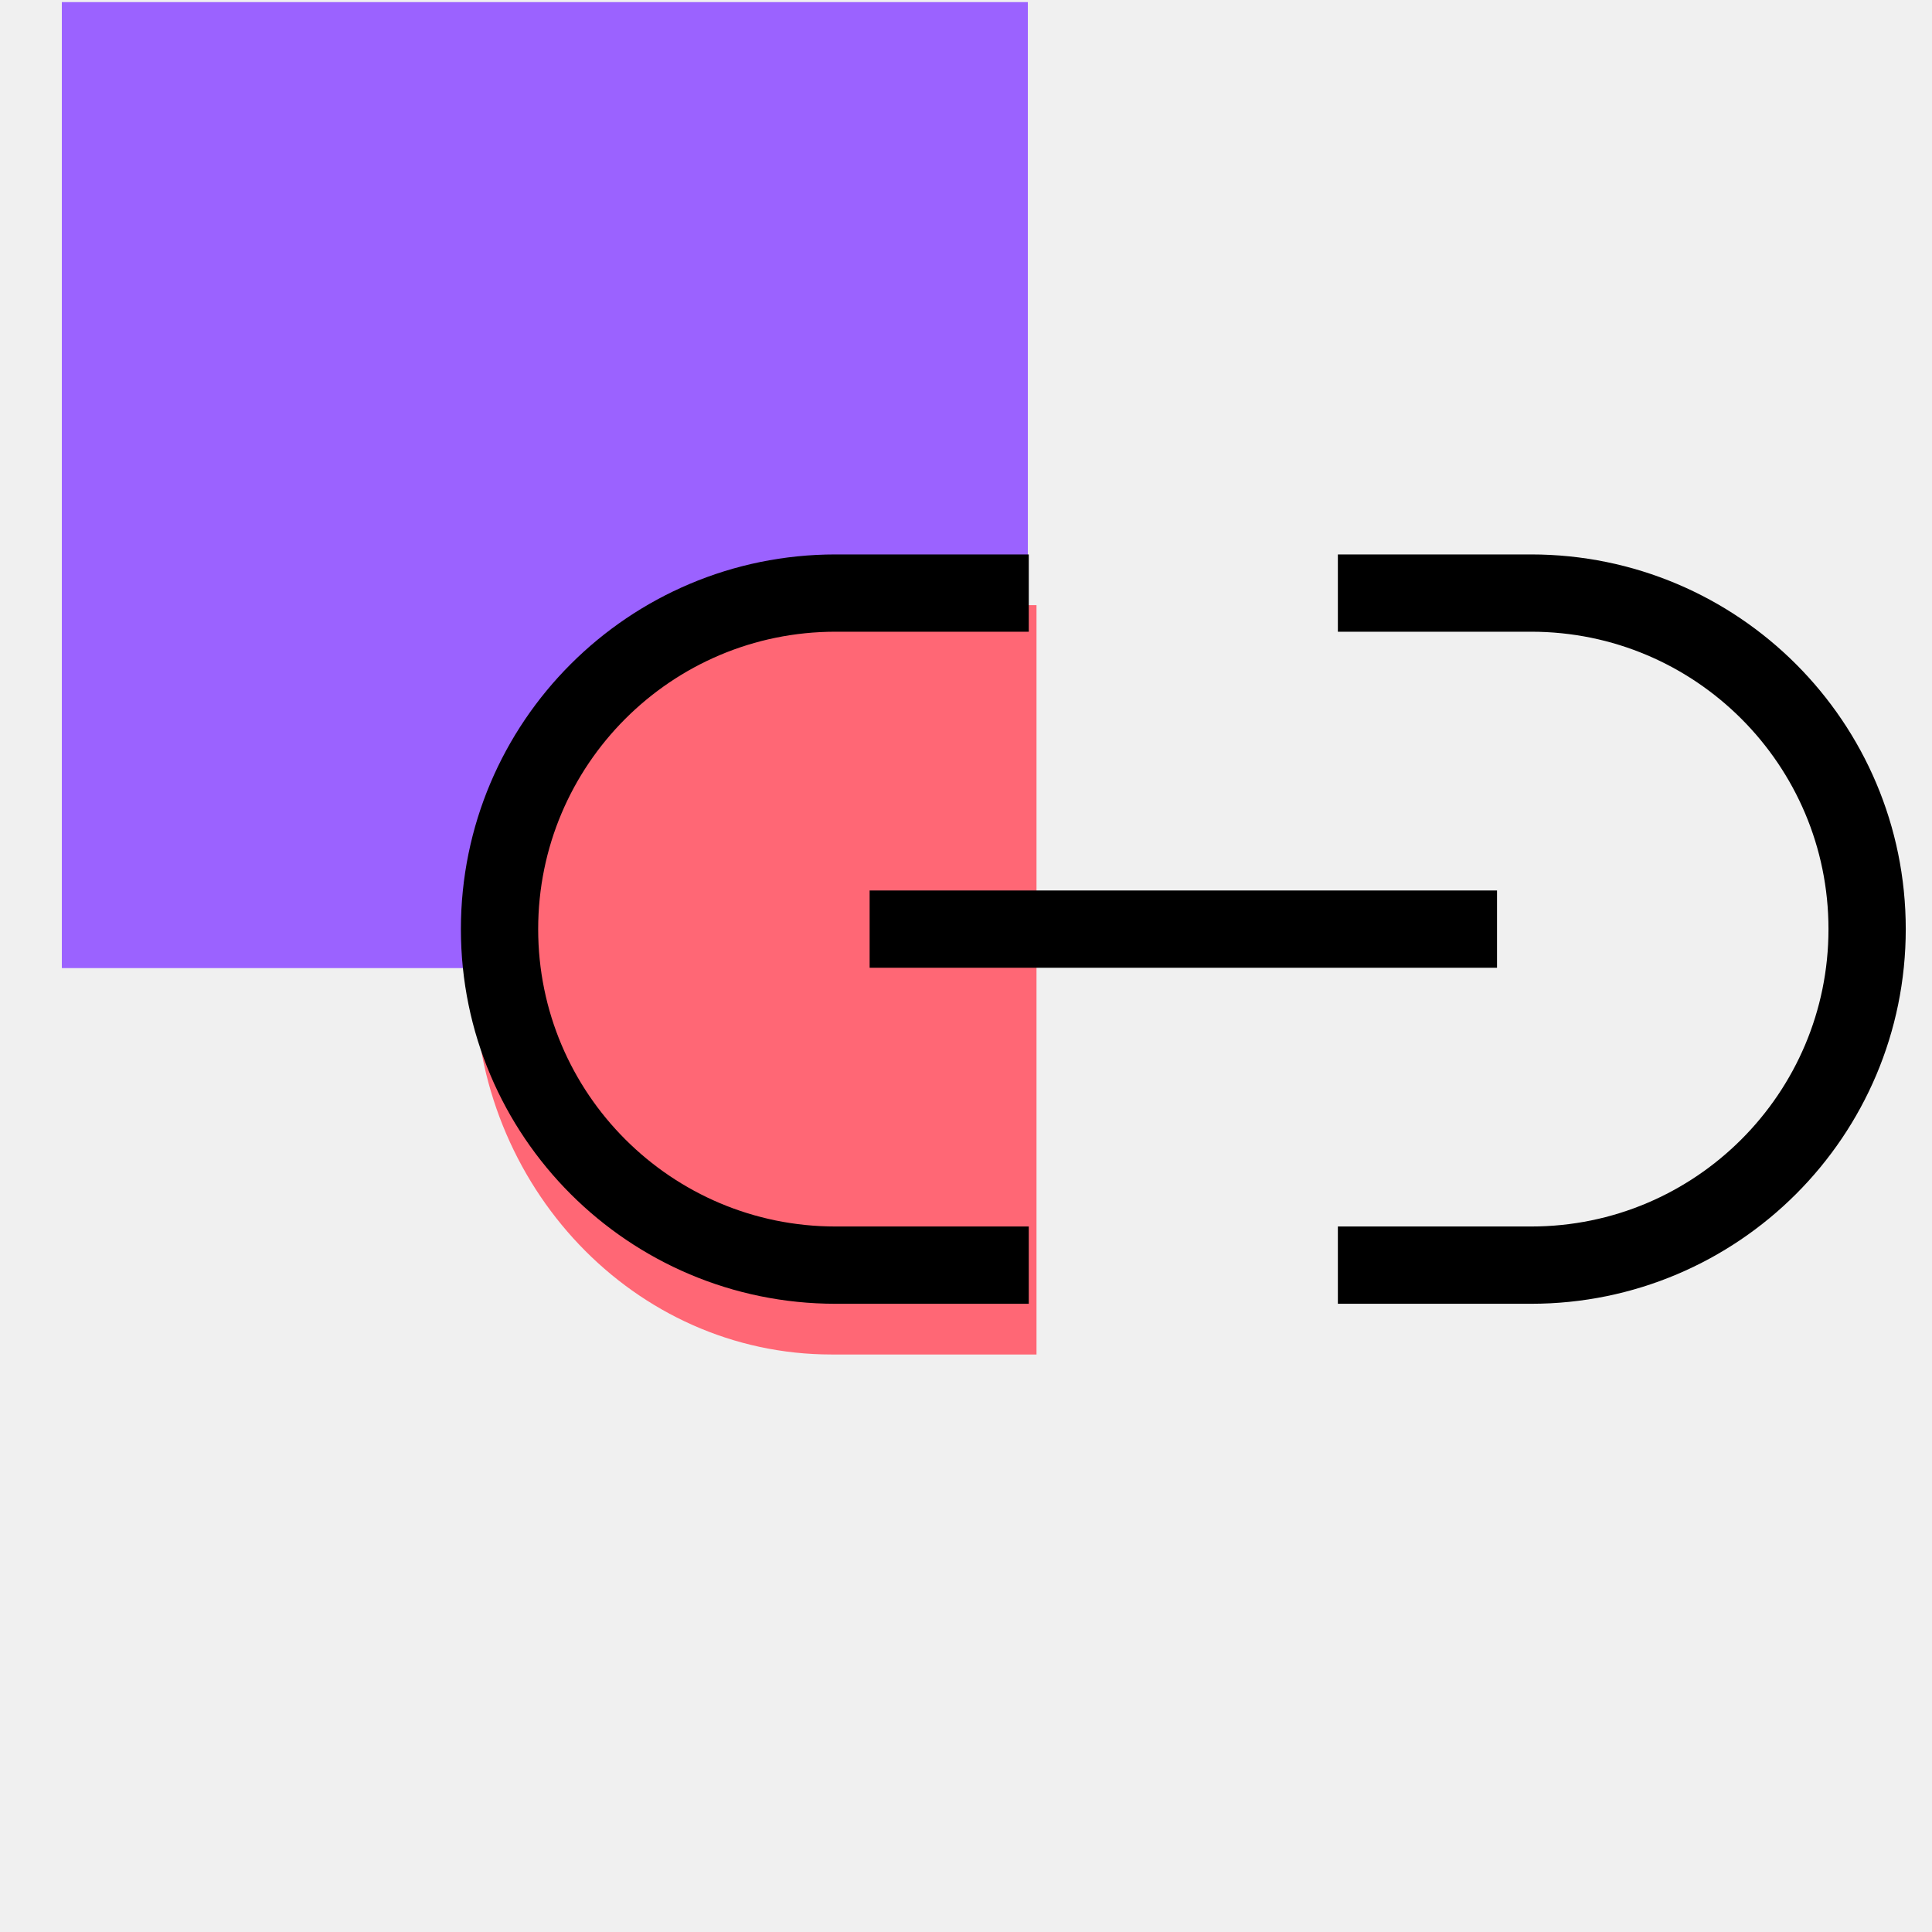
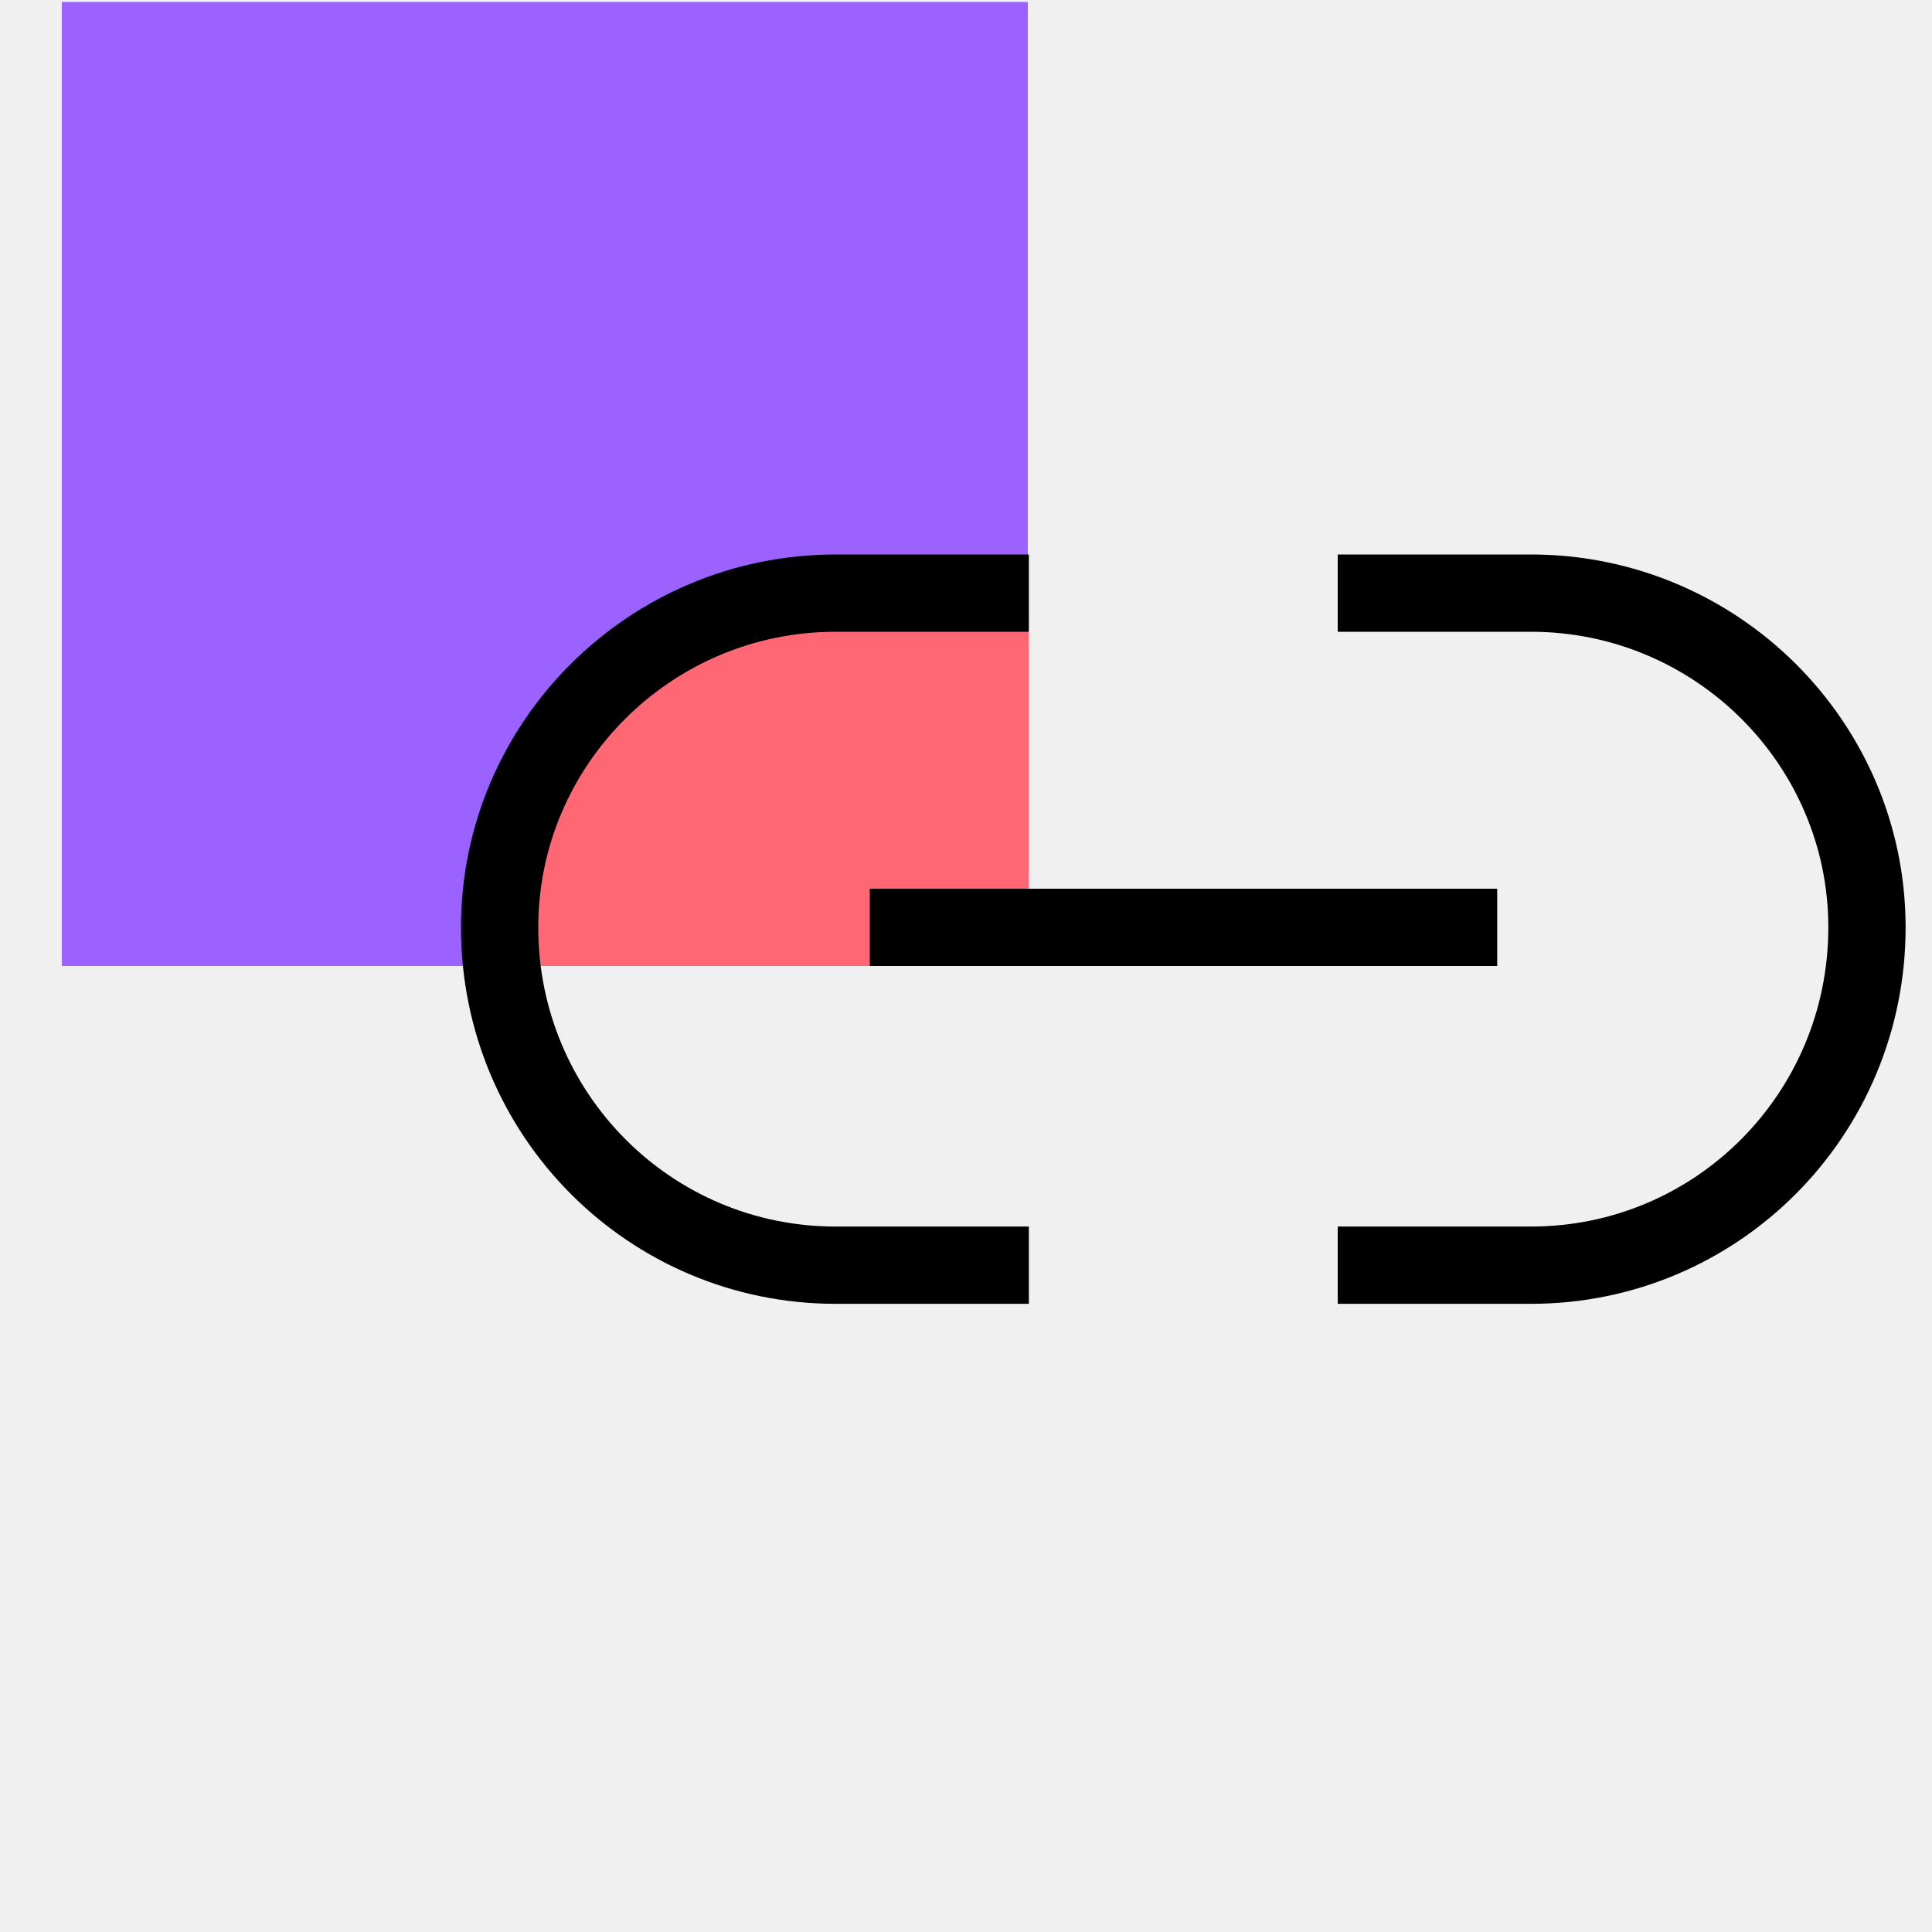
- <svg xmlns="http://www.w3.org/2000/svg" xmlns:xlink="http://www.w3.org/1999/xlink" width="50px" height="50px" viewBox="0 0 50 50" version="1.1">
-   <defs>
-     <rect id="path-1" x="0" y="0" width="50" height="50" />
-   </defs>
-   <g id="V2" stroke="none" stroke-width="1" fill="none" fill-rule="evenodd">
-     <g id="Mobile-homepage-v4" transform="translate(-50, -2731)">
-       <g id="Group-52" transform="translate(0, 879)">
-         <g id="Group-2" transform="translate(0, 992)">
-           <g id="Group-48" transform="translate(50, 860)">
-             <mask id="mask-2" fill="white">
-               <use xlink:href="#path-1" />
-             </mask>
-             <g id="Mask" />
-             <g mask="url(#mask-2)">
-               <g transform="translate(1.600505, 0.054136)">
-                 <g id="Stroke-2">
-                   <g id="Mask" fill="#9B62FF">
-                     <rect id="Rectangle" x="0" y="0" width="25" height="25" />
-                   </g>
-                   <path d="M25.224,35 L19.918,35 C14.821,35 10.688,30.659 10.688,25.304 C10.688,19.948 14.821,15.607 19.918,15.607 L25.224,15.607" fill="#FF6775" />
-                 </g>
-                 <g id="Group-15" transform="translate(11.32738, 15.2945)">
-                   <line x1="9.578" y1="8.697" x2="25.815" y2="8.697" id="Stroke-1" stroke="#000000" stroke-width="2" />
-                   <path d="M13.697,17.393 L8.697,17.393 C3.895,17.393 0,13.5 0,8.697 C0,3.893 3.895,0 8.697,0 L13.697,0" id="Stroke-2" stroke="#000000" stroke-width="2" />
-                   <path d="M21.696,17.393 L26.697,17.393 C31.499,17.393 35.393,13.5 35.393,8.697 C35.393,3.893 31.499,0 26.697,0 L21.696,0" id="Stroke-4" stroke="#000000" stroke-width="2" />
-                 </g>
-               </g>
-             </g>
-           </g>
-         </g>
-       </g>
+ <svg xmlns="http://www.w3.org/2000/svg" width="50" height="50" viewBox="0 0 50 50" fill="none">
+   <g clip-path="url(#clip0_16024_18)">
+     <mask id="mask0_16024_18" style="mask-type:luminance" maskUnits="userSpaceOnUse" x="0" y="0" width="50" height="50">
+       <path d="M0 0H50V50H0V0Z" fill="white" />
+     </mask>
+     <g mask="url(#mask0_16024_18)">
+       <path d="M1.6 0.05H26.6V25H1.6V0.05Z" fill="#9B62FF" />
+       <path d="M26.621 25H21.524C16.266 25 16.5 25 12.5 25C12.5 22.514 16.266 16 21.524 16H26.621" fill="#FF6775" />
+       <path d="M22.51 24H38.747" stroke="black" stroke-width="2" stroke-miterlimit="20" />
+       <path d="M26.627 32.743H21.627C16.825 32.743 12.93 28.85 12.93 24C12.93 19.243 16.825 15.35 21.627 15.35H26.627" stroke="black" stroke-width="2" stroke-miterlimit="20" />
+       <path d="M34.62 32.743H39.621C44.424 32.743 48.317 28.85 48.317 24C48.317 19.243 44.424 15.35 39.621 15.35H34.62" stroke="black" stroke-width="2" stroke-miterlimit="20" />
    </g>
  </g>
+   <defs>
+     <clipPath id="clip0_16024_18">
+       <rect width="50" height="50" fill="white" />
+     </clipPath>
+   </defs>
</svg>
